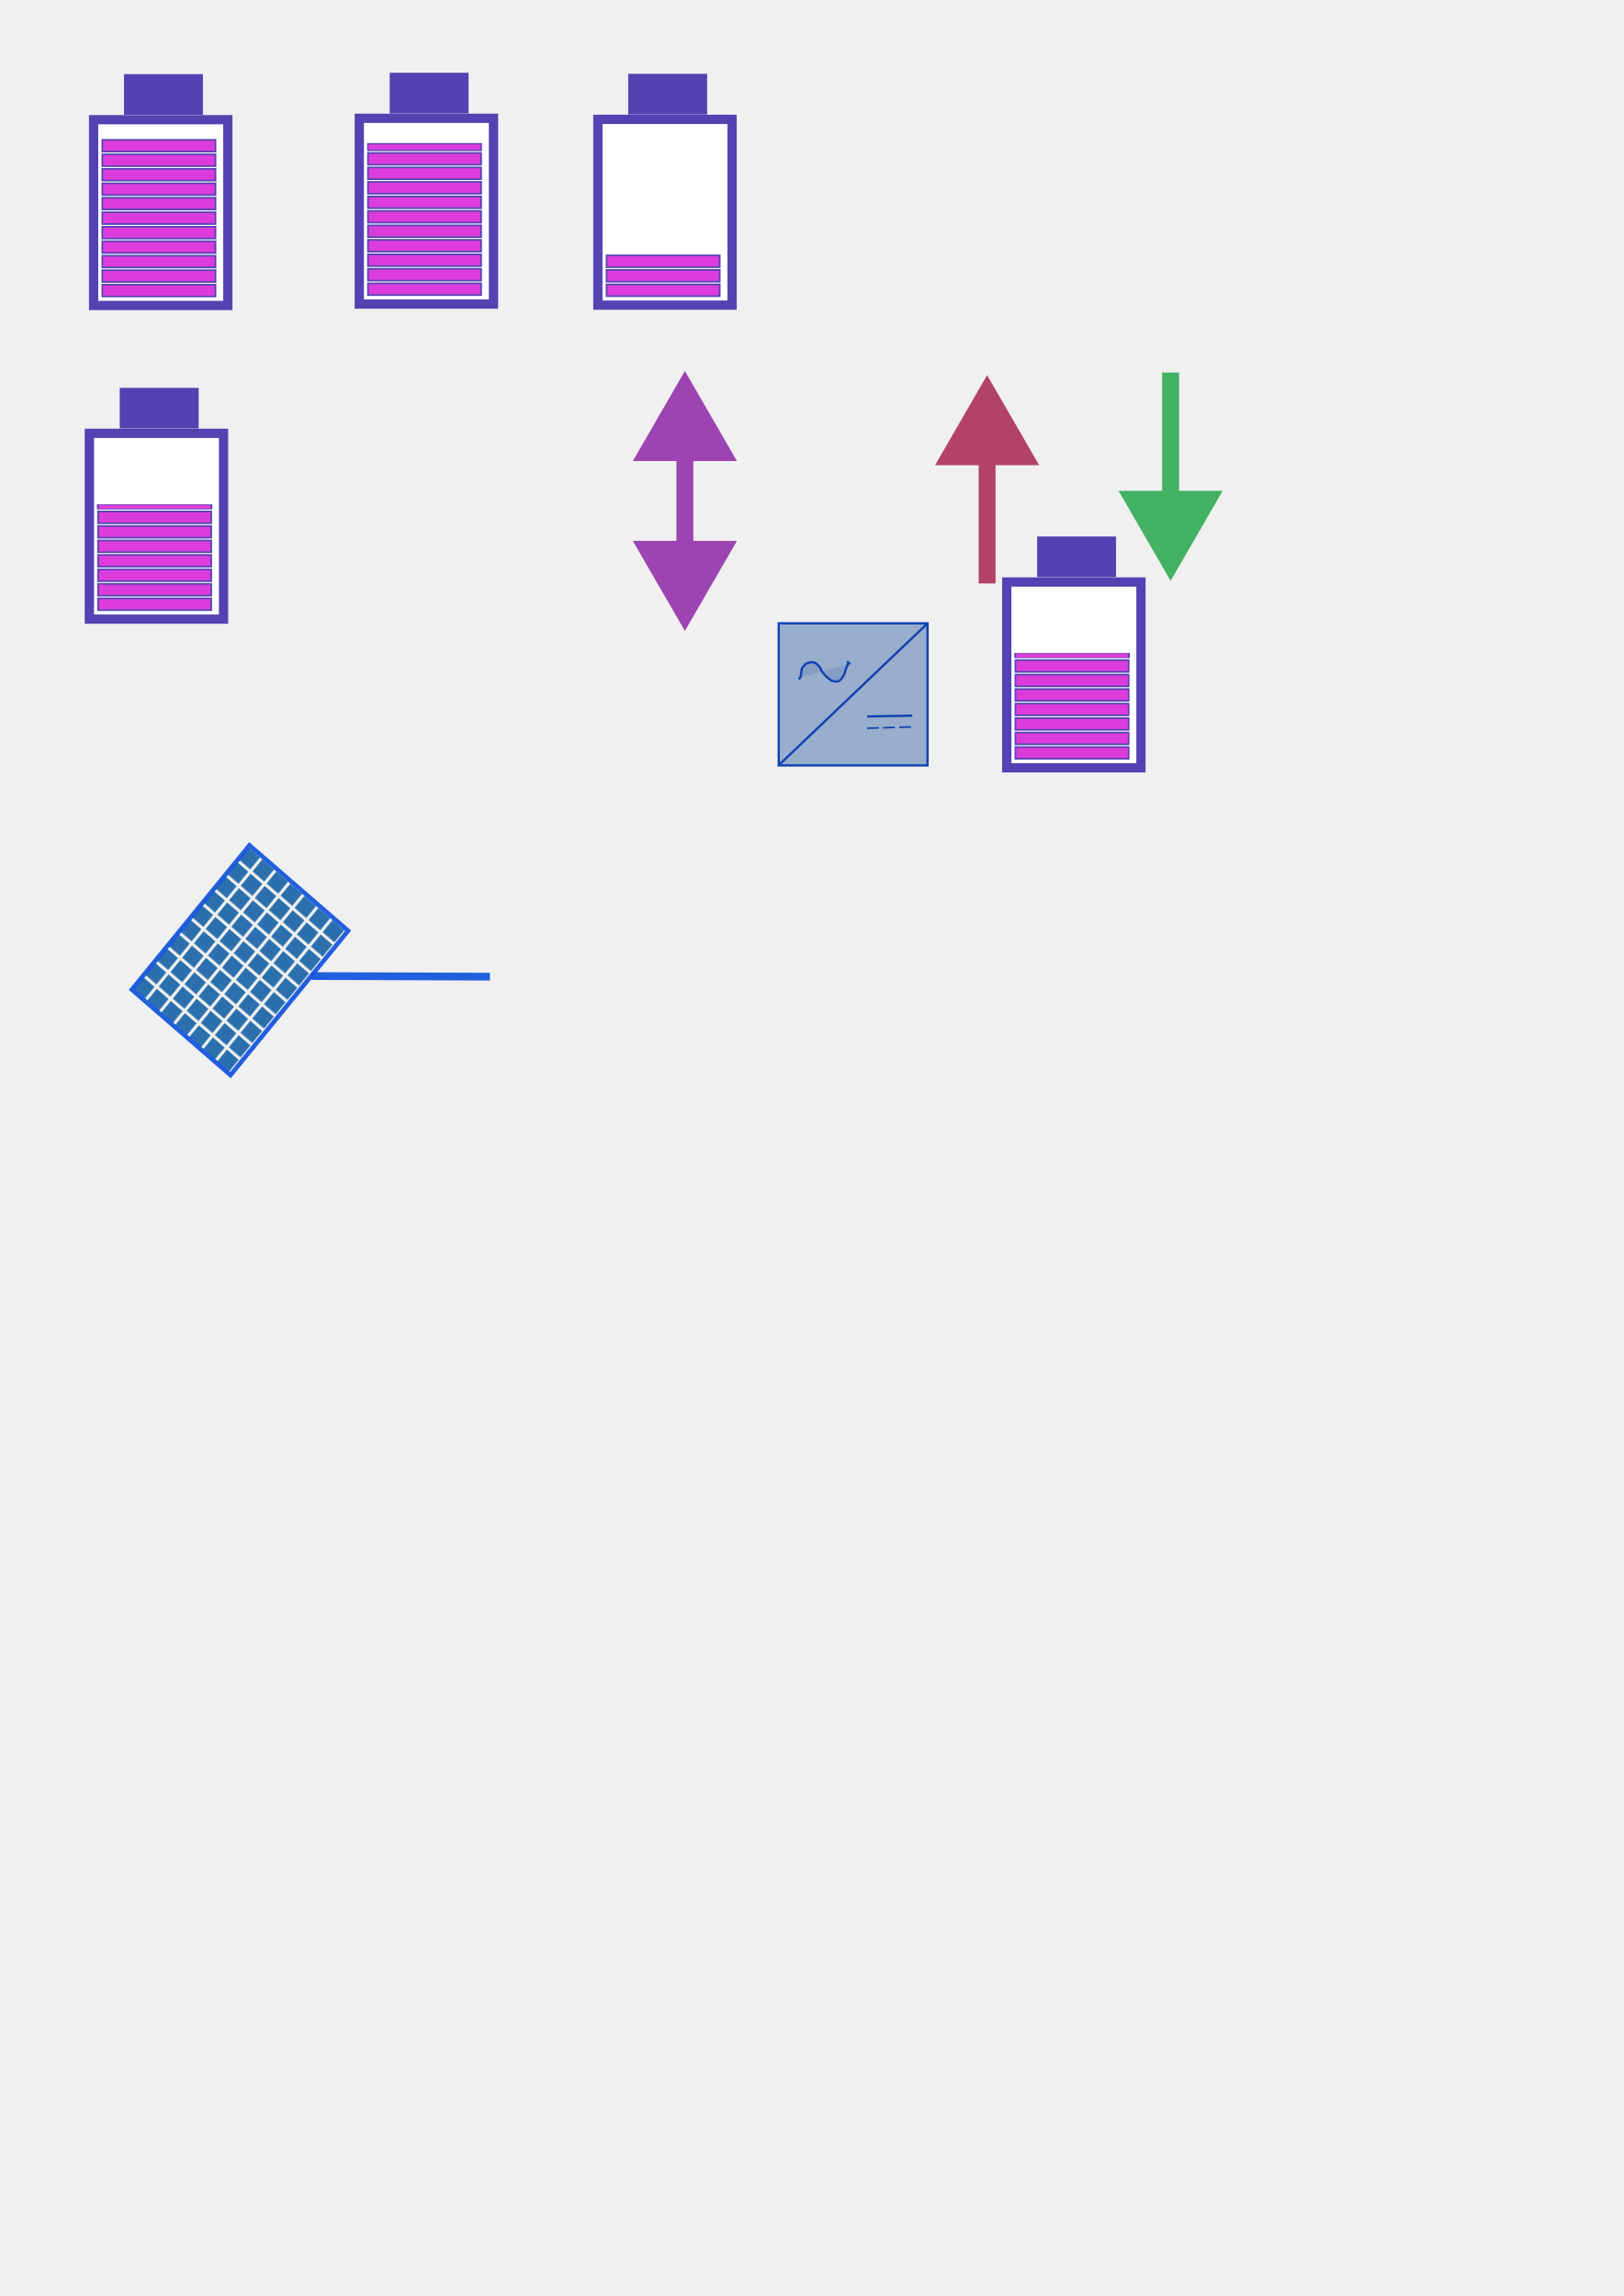
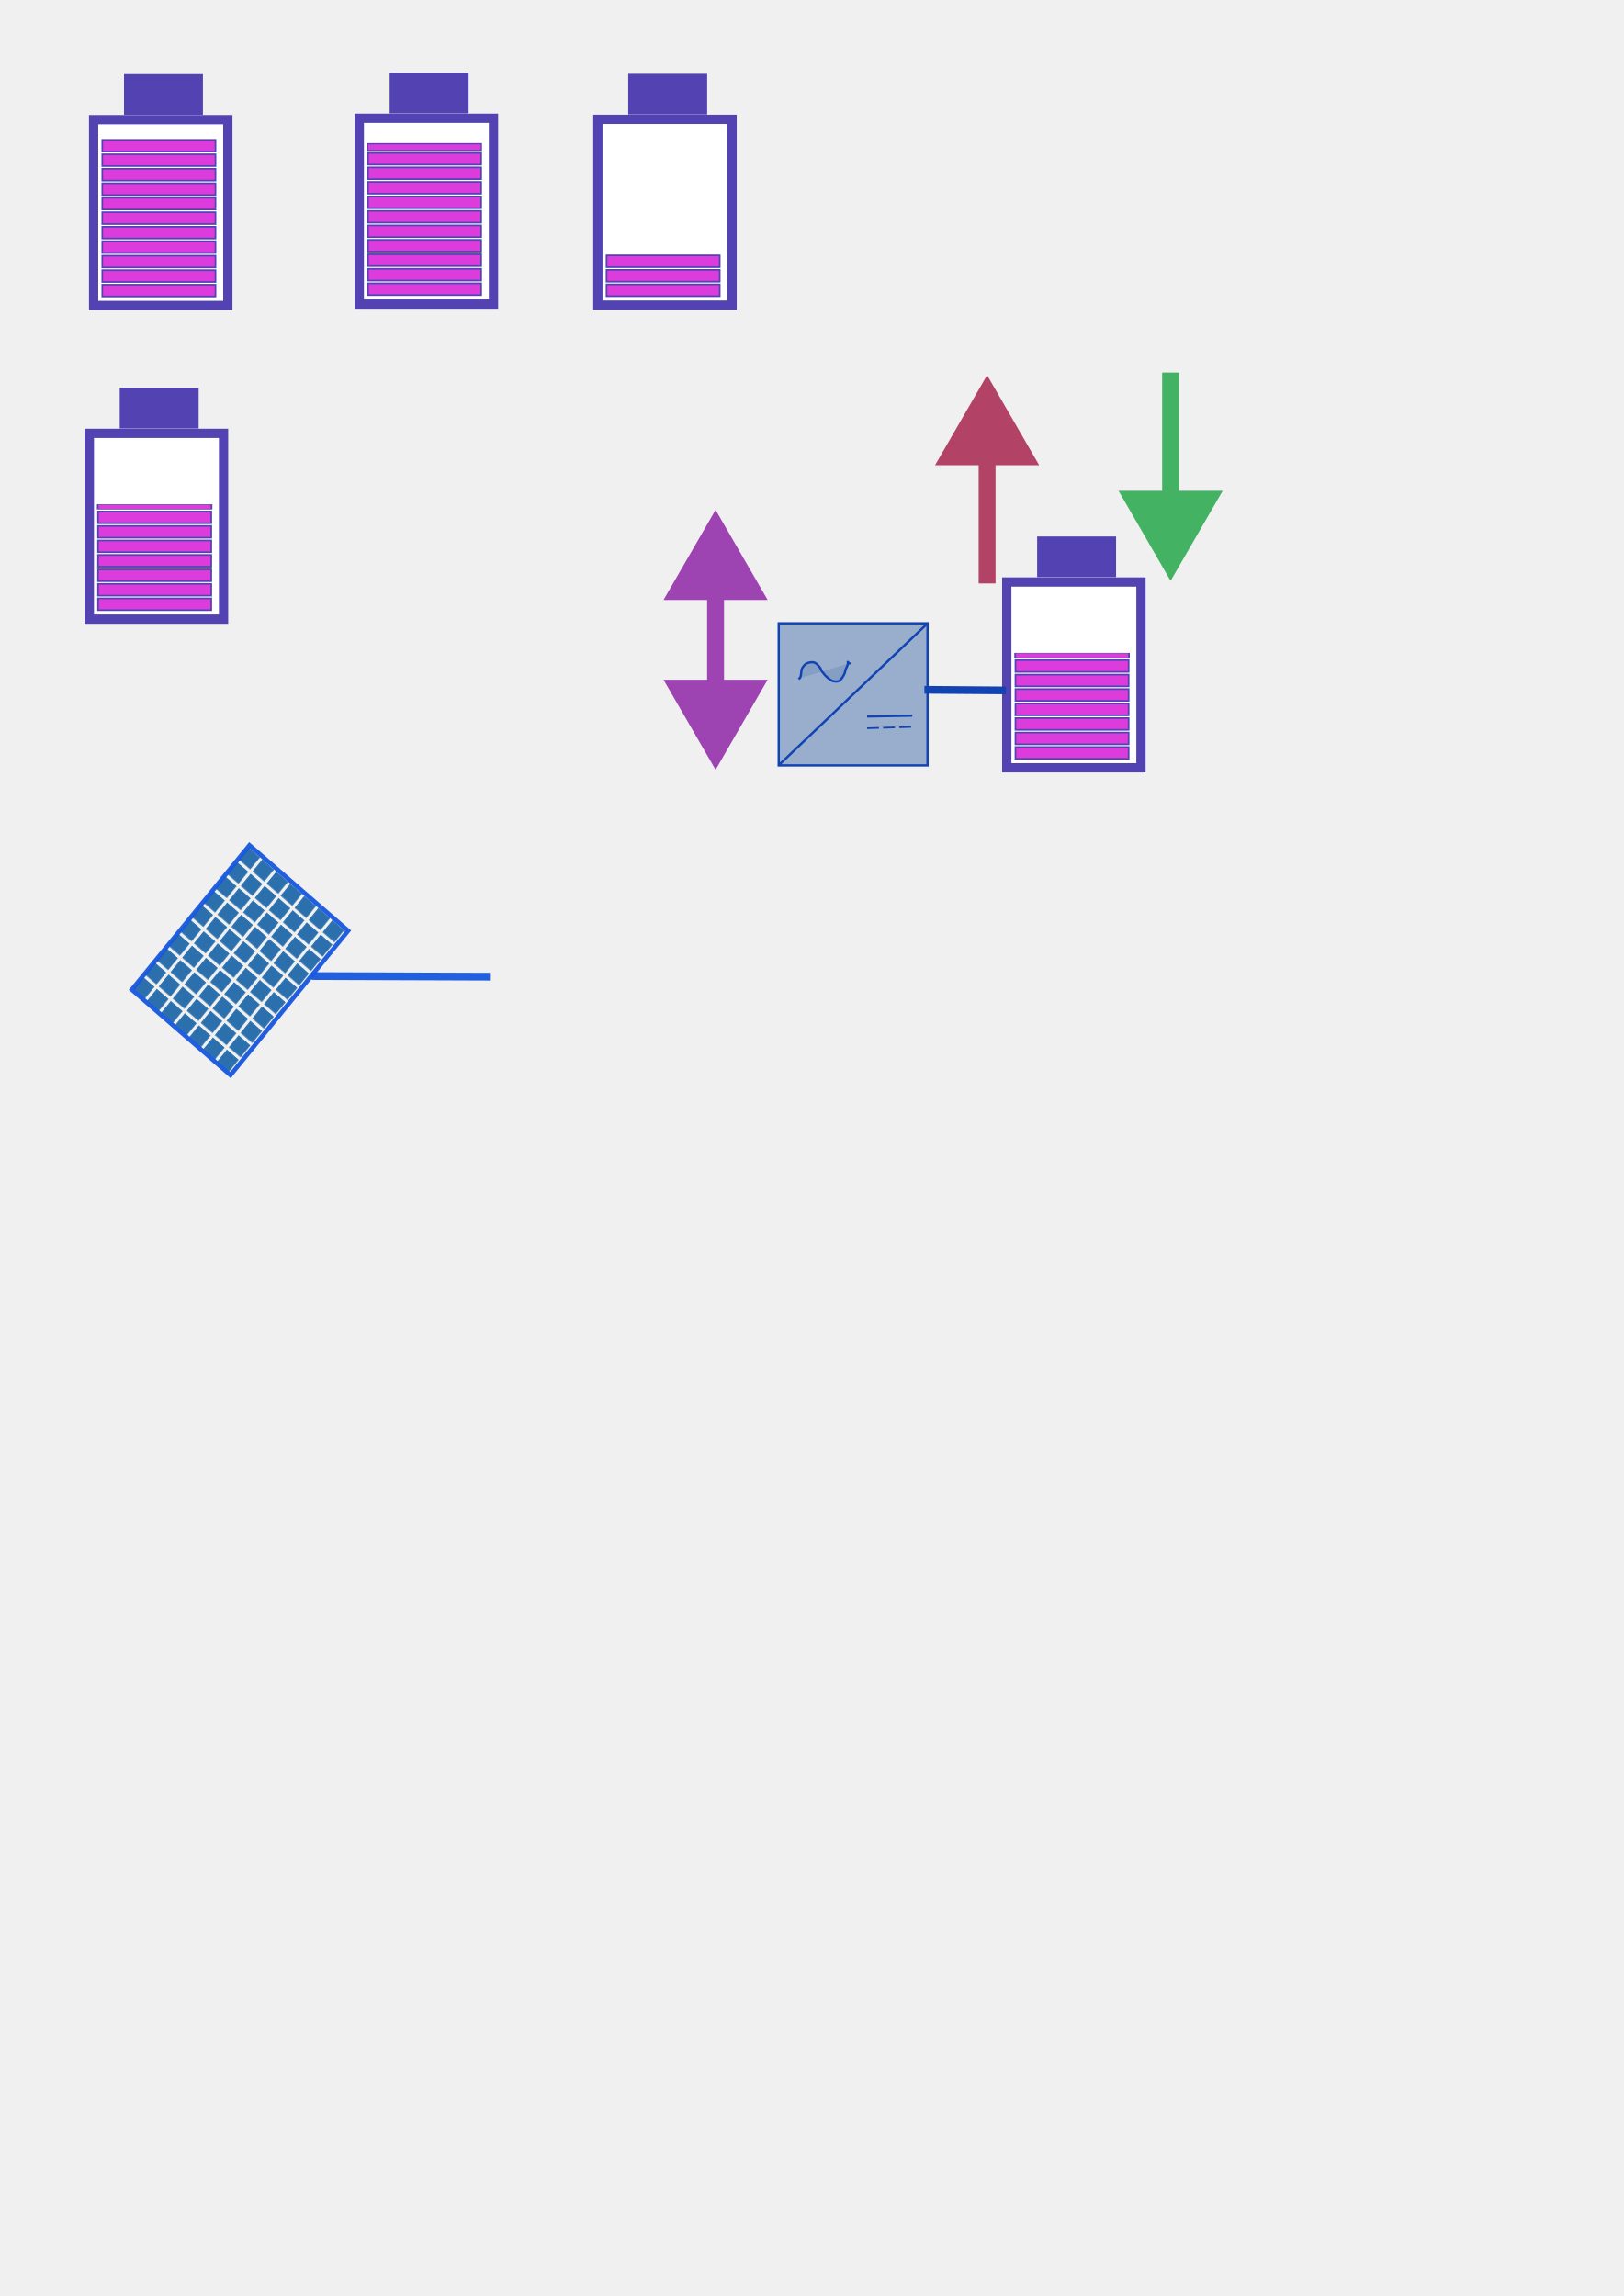
<svg xmlns="http://www.w3.org/2000/svg" xmlns:xlink="http://www.w3.org/1999/xlink" width="210mm" height="297mm" viewBox="0 0 210 297" version="1.1" id="svg1">
  <defs id="defs1">
    <marker style="overflow:visible" id="marker64" refX="0" refY="0" orient="auto-start-reverse" markerWidth="1" markerHeight="1" viewBox="0 0 1 1" preserveAspectRatio="xMidYMid">
      <path transform="scale(0.5)" style="fill:context-stroke;fill-rule:evenodd;stroke:context-stroke;stroke-width:1pt" d="M 5.77,0 -2.88,5 V -5 Z" id="path64" />
    </marker>
    <marker style="overflow:visible" id="Triangle" refX="0" refY="0" orient="auto-start-reverse" markerWidth="1" markerHeight="1" viewBox="0 0 1 1" preserveAspectRatio="xMidYMid">
      <path transform="scale(0.5)" style="fill:context-stroke;fill-rule:evenodd;stroke:context-stroke;stroke-width:1pt" d="M 5.77,0 -2.88,5 V -5 Z" id="path135" />
    </marker>
    <pattern xlink:href="#invert grid" preserveAspectRatio="xMidYMid" id="pattern64" patternTransform="matrix(0.2,0,0,0.2,-21.03371,69.00375)" x="0" y="0" />
    <pattern patternUnits="userSpaceOnUse" width="12" height="12" preserveAspectRatio="xMidYMid" id="invert grid" x="0" y="0" style="fill:#2b6fac">
      <rect style="stroke:none;paint-order:markers fill stroke" id="rect2-0" width="10" height="10" x="0" y="0" />
    </pattern>
    <linearGradient id="swatch4">
      <stop style="stop-color:#cd09b9;stop-opacity:0.701;" offset="0" id="stop4" />
    </linearGradient>
    <color-profile name="Agfa-:-Swop-Standard" xlink:href="../../../../../../../Windows/system32/spool/drivers/color/RSWOP.icm" id="color-profile2" />
    <marker style="overflow:visible" id="Triangle-6" refX="0" refY="0" orient="auto-start-reverse" markerWidth="1" markerHeight="1" viewBox="0 0 1 1" preserveAspectRatio="xMidYMid">
      <path transform="scale(0.5)" style="fill:context-stroke;fill-rule:evenodd;stroke:context-stroke;stroke-width:1pt" d="M 5.77,0 -2.88,5 V -5 Z" id="path135-0" />
    </marker>
  </defs>
  <g id="layer1">
    <g id="g27" transform="matrix(4,0,0,4,-13.09826,-10.90496)">
      <rect style="fill:#ffffff;stroke:#5343b2;stroke-width:0.3;stroke-dasharray:none;stroke-opacity:1" id="rect2" width="4.339" height="6.008" x="6.302" y="6.597" />
      <rect style="fill:#dc3cdc;fill-opacity:1;stroke:#5343b2;stroke-width:0.053;stroke-dasharray:none;stroke-opacity:1" id="rect4-8-1-1-3" width="3.66" height="0.381" x="6.582" y="7.249" />
      <use x="0" y="0" xlink:href="#rect4" id="use27-3-7-6" transform="translate(0,-3.746925)" />
      <rect style="fill:#dc3cdc;fill-opacity:1;stroke:#5343b2;stroke-width:0.053;stroke-dasharray:none;stroke-opacity:1" id="rect4-8-1-1" width="3.66" height="0.381" x="6.582" y="8.186" />
      <use x="0" y="0" xlink:href="#rect4" id="use27-3-7" transform="translate(0,-2.810194)" />
      <rect style="fill:#dc3cdc;fill-opacity:1;stroke:#5343b2;stroke-width:0.053;stroke-dasharray:none;stroke-opacity:1" id="rect4-8-2" width="3.66" height="0.381" x="6.582" y="9.122" />
      <use x="0" y="0" xlink:href="#rect4" id="use27-6" transform="translate(0,-1.873463)" />
      <rect style="fill:#dc3cdc;fill-opacity:1;stroke:#5343b2;stroke-width:0.053;stroke-dasharray:none;stroke-opacity:1" id="rect4-8-1" width="3.66" height="0.381" x="6.582" y="10.059" />
      <use x="0" y="0" xlink:href="#rect4" id="use27-3" transform="translate(0,-0.9367313)" />
      <rect style="fill:#dc3cdc;fill-opacity:1;stroke:#5343b2;stroke-width:0.053;stroke-dasharray:none;stroke-opacity:1" id="rect4-8" width="3.66" height="0.381" x="6.582" y="10.996" />
      <rect style="fill:#5343b2;fill-opacity:1;stroke-width:0.5;stroke-dasharray:none" id="rect3" width="2.552" height="1.315" x="7.284" y="5.124" />
      <rect style="fill:#dc3cdc;fill-opacity:1;stroke:#5343b2;stroke-width:0.053;stroke-dasharray:none;stroke-opacity:1" id="rect4" width="3.66" height="0.381" x="6.582" y="11.464" />
      <use x="0" y="0" xlink:href="#rect4" id="use27" transform="translate(0,0.4683657)" />
    </g>
    <rect style="fill:#ffffff;stroke:#5343b2;stroke-width:1.2;stroke-dasharray:none;stroke-opacity:1" id="rect2-4" width="17.355" height="24.03" x="46.47" y="15.303" />
    <rect style="fill:#dc3cdc;fill-opacity:1;stroke:#5343b2;stroke-width:0.161;stroke-dasharray:none;stroke-opacity:1" id="rect4-8-1-1-3-8" width="14.69" height="0.869" x="47.565" y="18.594" />
    <use x="0" y="0" xlink:href="#rect4-9" id="use27-3-7-6-3" transform="translate(3.4807313e-7,-14.9877)" />
    <rect style="fill:#dc3cdc;fill-opacity:1;stroke:#5343b2;stroke-width:0.213;stroke-dasharray:none;stroke-opacity:1" id="rect4-8-1-1-2" width="14.638" height="1.524" x="47.591" y="21.66" />
    <use x="0" y="0" xlink:href="#rect4-9" id="use27-3-7-5" transform="translate(3.4807313e-7,-11.24078)" />
    <rect style="fill:#dc3cdc;fill-opacity:1;stroke:#5343b2;stroke-width:0.213;stroke-dasharray:none;stroke-opacity:1" id="rect4-8-2-6" width="14.638" height="1.524" x="47.591" y="25.407" />
    <use x="0" y="0" xlink:href="#rect4-9" id="use27-6-7" transform="translate(3.4807313e-7,-7.49385)" />
    <rect style="fill:#dc3cdc;fill-opacity:1;stroke:#5343b2;stroke-width:0.213;stroke-dasharray:none;stroke-opacity:1" id="rect4-8-1-8" width="14.638" height="1.524" x="47.591" y="29.154" />
    <use x="0" y="0" xlink:href="#rect4-9" id="use27-3-9" transform="translate(3.4807313e-7,-3.746926)" />
    <rect style="fill:#dc3cdc;fill-opacity:1;stroke:#5343b2;stroke-width:0.213;stroke-dasharray:none;stroke-opacity:1" id="rect4-8-8" width="14.638" height="1.524" x="47.591" y="32.901" />
    <rect style="fill:#5343b2;fill-opacity:1;stroke-width:2;stroke-dasharray:none" id="rect3-5" width="10.209" height="5.262" x="50.396" y="9.413" />
    <rect style="fill:#dc3cdc;fill-opacity:1;stroke:#5343b2;stroke-width:0.213;stroke-dasharray:none;stroke-opacity:1" id="rect4-9" width="14.638" height="1.524" x="47.591" y="34.774" />
    <use x="0" y="0" xlink:href="#rect4-9" id="use27-0" transform="translate(-3.4807313e-7,1.873462)" />
    <rect style="fill:#ffffff;stroke:#5343b2;stroke-width:1.2;stroke-dasharray:none;stroke-opacity:1" id="rect2-6" width="17.355" height="24.03" x="77.326" y="15.441" />
    <rect style="fill:#dc3cdc;fill-opacity:1;stroke:#5343b2;stroke-width:0.213;stroke-dasharray:none;stroke-opacity:1" id="rect4-8-86" width="14.638" height="1.524" x="78.447" y="33.039" />
    <rect style="fill:#5343b2;fill-opacity:1;stroke-width:2;stroke-dasharray:none" id="rect3-8" width="10.209" height="5.262" x="81.252" y="9.551" />
    <rect style="fill:#dc3cdc;fill-opacity:1;stroke:#5343b2;stroke-width:0.213;stroke-dasharray:none;stroke-opacity:1" id="rect4-4" width="14.638" height="1.524" x="78.447" y="34.912" />
    <use x="0" y="0" xlink:href="#rect4-4" id="use27-36" transform="translate(-3.4807313e-7,1.873462)" />
    <g id="g28" transform="matrix(4,0,0,4,-15.8468,-11.61173)">
      <rect style="fill:#ffffff;stroke:#5343b2;stroke-width:0.3;stroke-dasharray:none;stroke-opacity:1" id="rect2-1" width="4.339" height="6.008" x="6.851" y="16.917" />
      <use x="0" y="0" xlink:href="#rect4-87" id="use27-3-7-9" transform="matrix(1.005531,0,0,0.3830509,-0.04956303,10.87519)" />
      <rect style="fill:#dc3cdc;fill-opacity:1;stroke:#5343b2;stroke-width:0.053;stroke-dasharray:none;stroke-opacity:1" id="rect4-8-2-9" width="3.66" height="0.381" x="7.132" y="19.443" />
      <use x="0" y="0" xlink:href="#rect4-87" id="use27-6-1" transform="translate(-3.9342331e-7,-1.873463)" />
      <rect style="fill:#dc3cdc;fill-opacity:1;stroke:#5343b2;stroke-width:0.053;stroke-dasharray:none;stroke-opacity:1" id="rect4-8-1-2" width="3.66" height="0.381" x="7.132" y="20.38" />
      <use x="0" y="0" xlink:href="#rect4-87" id="use27-3-4" transform="translate(-3.9342331e-7,-0.9367309)" />
      <rect style="fill:#dc3cdc;fill-opacity:1;stroke:#5343b2;stroke-width:0.053;stroke-dasharray:none;stroke-opacity:1" id="rect4-8-6" width="3.66" height="0.381" x="7.132" y="21.317" />
      <rect style="fill:#5343b2;fill-opacity:1;stroke-width:0.5;stroke-dasharray:none" id="rect3-4" width="2.552" height="1.315" x="7.833" y="15.445" />
      <rect style="fill:#dc3cdc;fill-opacity:1;stroke:#5343b2;stroke-width:0.053;stroke-dasharray:none;stroke-opacity:1" id="rect4-87" width="3.66" height="0.381" x="7.132" y="21.785" />
      <use x="0" y="0" xlink:href="#rect4-87" id="use27-1" transform="translate(3.9342331e-7,0.4683657)" />
    </g>
    <g id="g29" transform="translate(-1.546299,0.4120376)" />
-     <g id="g28-7" transform="matrix(4,0,0,4,102.8056,7.618215)">
-       <rect style="fill:#ffffff;stroke:#5343b2;stroke-width:0.3;stroke-dasharray:none;stroke-opacity:1" id="rect2-1-0" width="4.339" height="6.008" x="6.851" y="16.917" />
-       <use x="0" y="0" xlink:href="#rect4-87-4" id="use27-3-7-9-5" transform="matrix(1.005531,0,0,0.3830509,-0.04956303,10.87519)" />
-       <rect style="fill:#dc3cdc;fill-opacity:1;stroke:#5343b2;stroke-width:0.053;stroke-dasharray:none;stroke-opacity:1" id="rect4-8-2-9-0" width="3.66" height="0.381" x="7.132" y="19.443" />
-       <use x="0" y="0" xlink:href="#rect4-87-4" id="use27-6-1-9" transform="translate(-3.9342331e-7,-1.873463)" />
-       <rect style="fill:#dc3cdc;fill-opacity:1;stroke:#5343b2;stroke-width:0.053;stroke-dasharray:none;stroke-opacity:1" id="rect4-8-1-2-0" width="3.66" height="0.381" x="7.132" y="20.38" />
-       <use x="0" y="0" xlink:href="#rect4-87-4" id="use27-3-4-7" transform="translate(-3.9342331e-7,-0.9367309)" />
-       <rect style="fill:#dc3cdc;fill-opacity:1;stroke:#5343b2;stroke-width:0.053;stroke-dasharray:none;stroke-opacity:1" id="rect4-8-6-1" width="3.66" height="0.381" x="7.132" y="21.317" />
-       <rect style="fill:#5343b2;fill-opacity:1;stroke-width:0.5;stroke-dasharray:none" id="rect3-4-6" width="2.552" height="1.315" x="7.833" y="15.445" />
-       <rect style="fill:#dc3cdc;fill-opacity:1;stroke:#5343b2;stroke-width:0.053;stroke-dasharray:none;stroke-opacity:1" id="rect4-87-4" width="3.66" height="0.381" x="7.132" y="21.785" />
-       <use x="0" y="0" xlink:href="#rect4-87-4" id="use27-1-8" transform="translate(3.9342331e-7,0.4683657)" />
-     </g>
-     <path style="fill:#ff0000;fill-opacity:1;stroke:#b24367;stroke-width:2.188;stroke-linecap:square;stroke-dasharray:none;stroke-opacity:1;marker-start:url(#Triangle)" d="m 127.667,56.295 v 2.701 15.383" id="path28" />
-     <path style="fill:#55d400;fill-opacity:1;stroke:#43b263;stroke-width:2.188;stroke-linecap:square;stroke-dasharray:none;stroke-opacity:1;marker-start:url(#marker64)" d="M 151.4,67.368 V 64.667 49.284" id="path28-3" />
    <rect style="fill:url(#pattern64);fill-opacity:1;stroke:#1757de;stroke-width:0.577;stroke-dasharray:none;stroke-opacity:0.944" id="rect34" width="16.884" height="24.081" x="94.124" y="61.517" transform="matrix(0.7556143,0.6550168,-0.6316809,0.7752285,0,0)" />
    <path style="fill:#a2b6f3;fill-opacity:1;stroke:#1757de;stroke-width:1;stroke-linecap:square;stroke-dasharray:8, 1;stroke-dashoffset:0.1;stroke-opacity:0.944" d="m 40.801,126.256 22.067,0.079" id="path65" />
-     <path style="fill:#ff0000;fill-opacity:1;stroke:#9d43b2;stroke-width:2.188;stroke-linecap:square;stroke-dasharray:none;stroke-opacity:1;marker-start:url(#Triangle-6);marker-end:url(#Triangle)" d="M 88.579,55.759 V 58.46 73.843" id="path28-2" />
-     <rect style="fill:#809ac1;fill-opacity:0.776;stroke:#1243b2;stroke-width:0.296;stroke-linecap:square;stroke-dasharray:none;stroke-dashoffset:0.378;stroke-opacity:1" id="rect66" width="19.243" height="18.38" x="100.717" y="80.629" />
-     <path style="fill:#809ac1;fill-opacity:0.776;stroke:#1243b2;stroke-width:0.217;stroke-linecap:square;stroke-dasharray:none;stroke-dashoffset:0.378;stroke-opacity:1" d="m 116.409,94.074 1.311,-0.041" id="path82-9-2-1" />
-     <path style="fill:#809ac1;fill-opacity:0.776;stroke:#1243b2;stroke-width:0.217;stroke-linecap:square;stroke-dasharray:none;stroke-dashoffset:0.378;stroke-opacity:1" d="m 114.322,94.135 1.311,-0.041" id="path82-9-2" />
-     <path style="fill:#809ac1;fill-opacity:0.776;stroke:#1243b2;stroke-width:0.217;stroke-linecap:square;stroke-dasharray:none;stroke-dashoffset:0.378;stroke-opacity:1" d="m 112.258,94.196 1.311,-0.041" id="path82-9" />
-     <path style="fill:#c1d7c1;fill-opacity:0.776;stroke:#1243b2;stroke-width:0.301;stroke-linecap:square;stroke-dasharray:none;stroke-dashoffset:0.378;stroke-opacity:1" d="M 119.88,80.714 100.788,98.916" id="path67" />
-     <path style="fill:#809ac1;fill-opacity:0.776;stroke:#1243b2;stroke-width:0.3;stroke-linecap:square;stroke-dasharray:none;stroke-dashoffset:0.378;stroke-opacity:1" d="m 103.396,87.75 c 0.033,-0.035 0.096,-0.087 0.115,-0.141 0.098,-0.283 0.107,-0.584 0.149,-0.878 0.015,-0.102 0.029,-0.181 0.079,-0.276 0.102,-0.192 0.332,-0.493 0.517,-0.596 0.313,-0.175 0.783,-0.275 1.129,-0.129 0.233,0.099 0.488,0.388 0.643,0.591 0.136,0.179 0.176,0.399 0.303,0.584 0.045,0.065 0.11,0.113 0.161,0.173 0.36,0.427 -0.092,0.007 0.627,0.655 0.048,0.043 0.105,0.075 0.156,0.113 0.061,0.046 0.116,0.1 0.181,0.139 0.261,0.155 0.551,0.191 0.85,0.161 0.299,-0.03 0.485,-0.274 0.639,-0.509 0.111,-0.17 0.218,-0.345 0.296,-0.533 0.28,-0.981 0.047,-0.285 0.29,-0.853 0.05,-0.118 0.112,-0.28 0.136,-0.41 0.011,-0.057 0.015,-0.115 0.017,-0.173 5.3e-4,-0.021 -0.019,-0.068 -0.033,-0.053 -0.063,0.07 0.168,0.169 0.201,0.187" id="path72" />
-     <path style="fill:#809ac1;fill-opacity:0.776;stroke:#1243b2;stroke-width:0.3;stroke-linecap:square;stroke-dasharray:none;stroke-dashoffset:0.378;stroke-opacity:1" d="m 112.299,92.674 5.534,-0.099" id="path82" />
+     <g id="battery-inverter-system">
+       <g id="g28-7" transform="matrix(4,0,0,4,102.8056,7.618215)">
+         <rect style="fill:#ffffff;stroke:#5343b2;stroke-width:0.3;stroke-dasharray:none;stroke-opacity:1" id="rect2-1-0" width="4.339" height="6.008" x="6.851" y="16.917" />
+         <use x="0" y="0" xlink:href="#rect4-87-4" id="use27-3-7-9-5" transform="matrix(1.005531,0,0,0.3830509,-0.04956303,10.87519)" />
+         <rect style="fill:#dc3cdc;fill-opacity:1;stroke:#5343b2;stroke-width:0.053;stroke-dasharray:none;stroke-opacity:1" id="rect4-8-2-9-0" width="3.66" height="0.381" x="7.132" y="19.443" />
+         <use x="0" y="0" xlink:href="#rect4-87-4" id="use27-6-1-9" transform="translate(-3.9342331e-7,-1.873463)" />
+         <rect style="fill:#dc3cdc;fill-opacity:1;stroke:#5343b2;stroke-width:0.053;stroke-dasharray:none;stroke-opacity:1" id="rect4-8-1-2-0" width="3.66" height="0.381" x="7.132" y="20.38" />
+         <use x="0" y="0" xlink:href="#rect4-87-4" id="use27-3-4-7" transform="translate(-3.9342331e-7,-0.9367309)" />
+         <rect style="fill:#dc3cdc;fill-opacity:1;stroke:#5343b2;stroke-width:0.053;stroke-dasharray:none;stroke-opacity:1" id="rect4-8-6-1" width="3.66" height="0.381" x="7.132" y="21.317" />
+         <rect style="fill:#5343b2;fill-opacity:1;stroke-width:0.5;stroke-dasharray:none" id="rect3-4-6" width="2.552" height="1.315" x="7.833" y="15.445" />
+         <rect style="fill:#dc3cdc;fill-opacity:1;stroke:#5343b2;stroke-width:0.053;stroke-dasharray:none;stroke-opacity:1" id="rect4-87-4" width="3.66" height="0.381" x="7.132" y="21.785" />
+         <use x="0" y="0" xlink:href="#rect4-87-4" id="use27-1-8" transform="translate(3.9342331e-7,0.4683657)" />
+       </g>
+       <path style="fill:#ff0000;fill-opacity:1;stroke:#b24367;stroke-width:2.188;stroke-linecap:square;stroke-dasharray:none;stroke-opacity:1;marker-start:url(#Triangle)" d="m 127.667,56.295 v 2.701 15.383" id="path28" />
+       <path style="fill:#55d400;fill-opacity:1;stroke:#43b263;stroke-width:2.188;stroke-linecap:square;stroke-dasharray:none;stroke-opacity:1;marker-start:url(#marker64)" d="M 151.4,67.368 V 64.667 49.284" id="path28-3" />
+       <path style="fill:#ff0000;fill-opacity:1;stroke:#9d43b2;stroke-width:2.188;stroke-linecap:square;stroke-dasharray:none;stroke-opacity:1;marker-start:url(#Triangle-6);marker-end:url(#Triangle)" d="m 92.549,73.725 v 2.701 15.383" id="path28-2" />
+       <g id="inverter">
+         <rect style="fill:#809ac1;fill-opacity:0.776;stroke:#1243b2;stroke-width:0.296;stroke-linecap:square;stroke-dasharray:none;stroke-dashoffset:0.378;stroke-opacity:1" id="rect66" width="19.243" height="18.38" x="100.717" y="80.629" />
+         <path style="fill:#809ac1;fill-opacity:0.776;stroke:#1243b2;stroke-width:0.217;stroke-linecap:square;stroke-dasharray:none;stroke-dashoffset:0.378;stroke-opacity:1" d="m 116.409,94.074 1.311,-0.041" id="path82-9-2-1" />
+         <path style="fill:#809ac1;fill-opacity:0.776;stroke:#1243b2;stroke-width:0.217;stroke-linecap:square;stroke-dasharray:none;stroke-dashoffset:0.378;stroke-opacity:1" d="m 114.322,94.135 1.311,-0.041" id="path82-9-2" />
+         <path style="fill:#809ac1;fill-opacity:0.776;stroke:#1243b2;stroke-width:0.217;stroke-linecap:square;stroke-dasharray:none;stroke-dashoffset:0.378;stroke-opacity:1" d="m 112.258,94.196 1.311,-0.041" id="path82-9" />
+         <path style="fill:#c1d7c1;fill-opacity:0.776;stroke:#1243b2;stroke-width:0.301;stroke-linecap:square;stroke-dasharray:none;stroke-dashoffset:0.378;stroke-opacity:1" d="M 119.88,80.714 100.788,98.916" id="path67" />
+         <path style="fill:#809ac1;fill-opacity:0.776;stroke:#1243b2;stroke-width:0.3;stroke-linecap:square;stroke-dasharray:none;stroke-dashoffset:0.378;stroke-opacity:1" d="m 103.396,87.75 c 0.033,-0.035 0.096,-0.087 0.115,-0.141 0.098,-0.283 0.107,-0.584 0.149,-0.878 0.015,-0.102 0.029,-0.181 0.079,-0.276 0.102,-0.192 0.332,-0.493 0.517,-0.596 0.313,-0.175 0.783,-0.275 1.129,-0.129 0.233,0.099 0.488,0.388 0.643,0.591 0.136,0.179 0.176,0.399 0.303,0.584 0.045,0.065 0.11,0.113 0.161,0.173 0.36,0.427 -0.092,0.007 0.627,0.655 0.048,0.043 0.105,0.075 0.156,0.113 0.061,0.046 0.116,0.1 0.181,0.139 0.261,0.155 0.551,0.191 0.85,0.161 0.299,-0.03 0.485,-0.274 0.639,-0.509 0.111,-0.17 0.218,-0.345 0.296,-0.533 0.28,-0.981 0.047,-0.285 0.29,-0.853 0.05,-0.118 0.112,-0.28 0.136,-0.41 0.011,-0.057 0.015,-0.115 0.017,-0.173 5.3e-4,-0.021 -0.019,-0.068 -0.033,-0.053 -0.063,0.07 0.168,0.169 0.201,0.187" id="path72" />
+         <path style="fill:#809ac1;fill-opacity:0.776;stroke:#1243b2;stroke-width:0.3;stroke-linecap:square;stroke-dasharray:none;stroke-dashoffset:0.378;stroke-opacity:1" d="m 112.299,92.674 5.534,-0.099" id="path82" />
+       </g>
+       <path style="fill:#809ac1;fill-opacity:0.776;stroke:#1243b2;stroke-width:1;stroke-linecap:square;stroke-dasharray:none;stroke-dashoffset:0.378;stroke-opacity:1" d="m 120.053,89.233 9.554,0.074 v 0" id="path83" />
+     </g>
  </g>
</svg>
